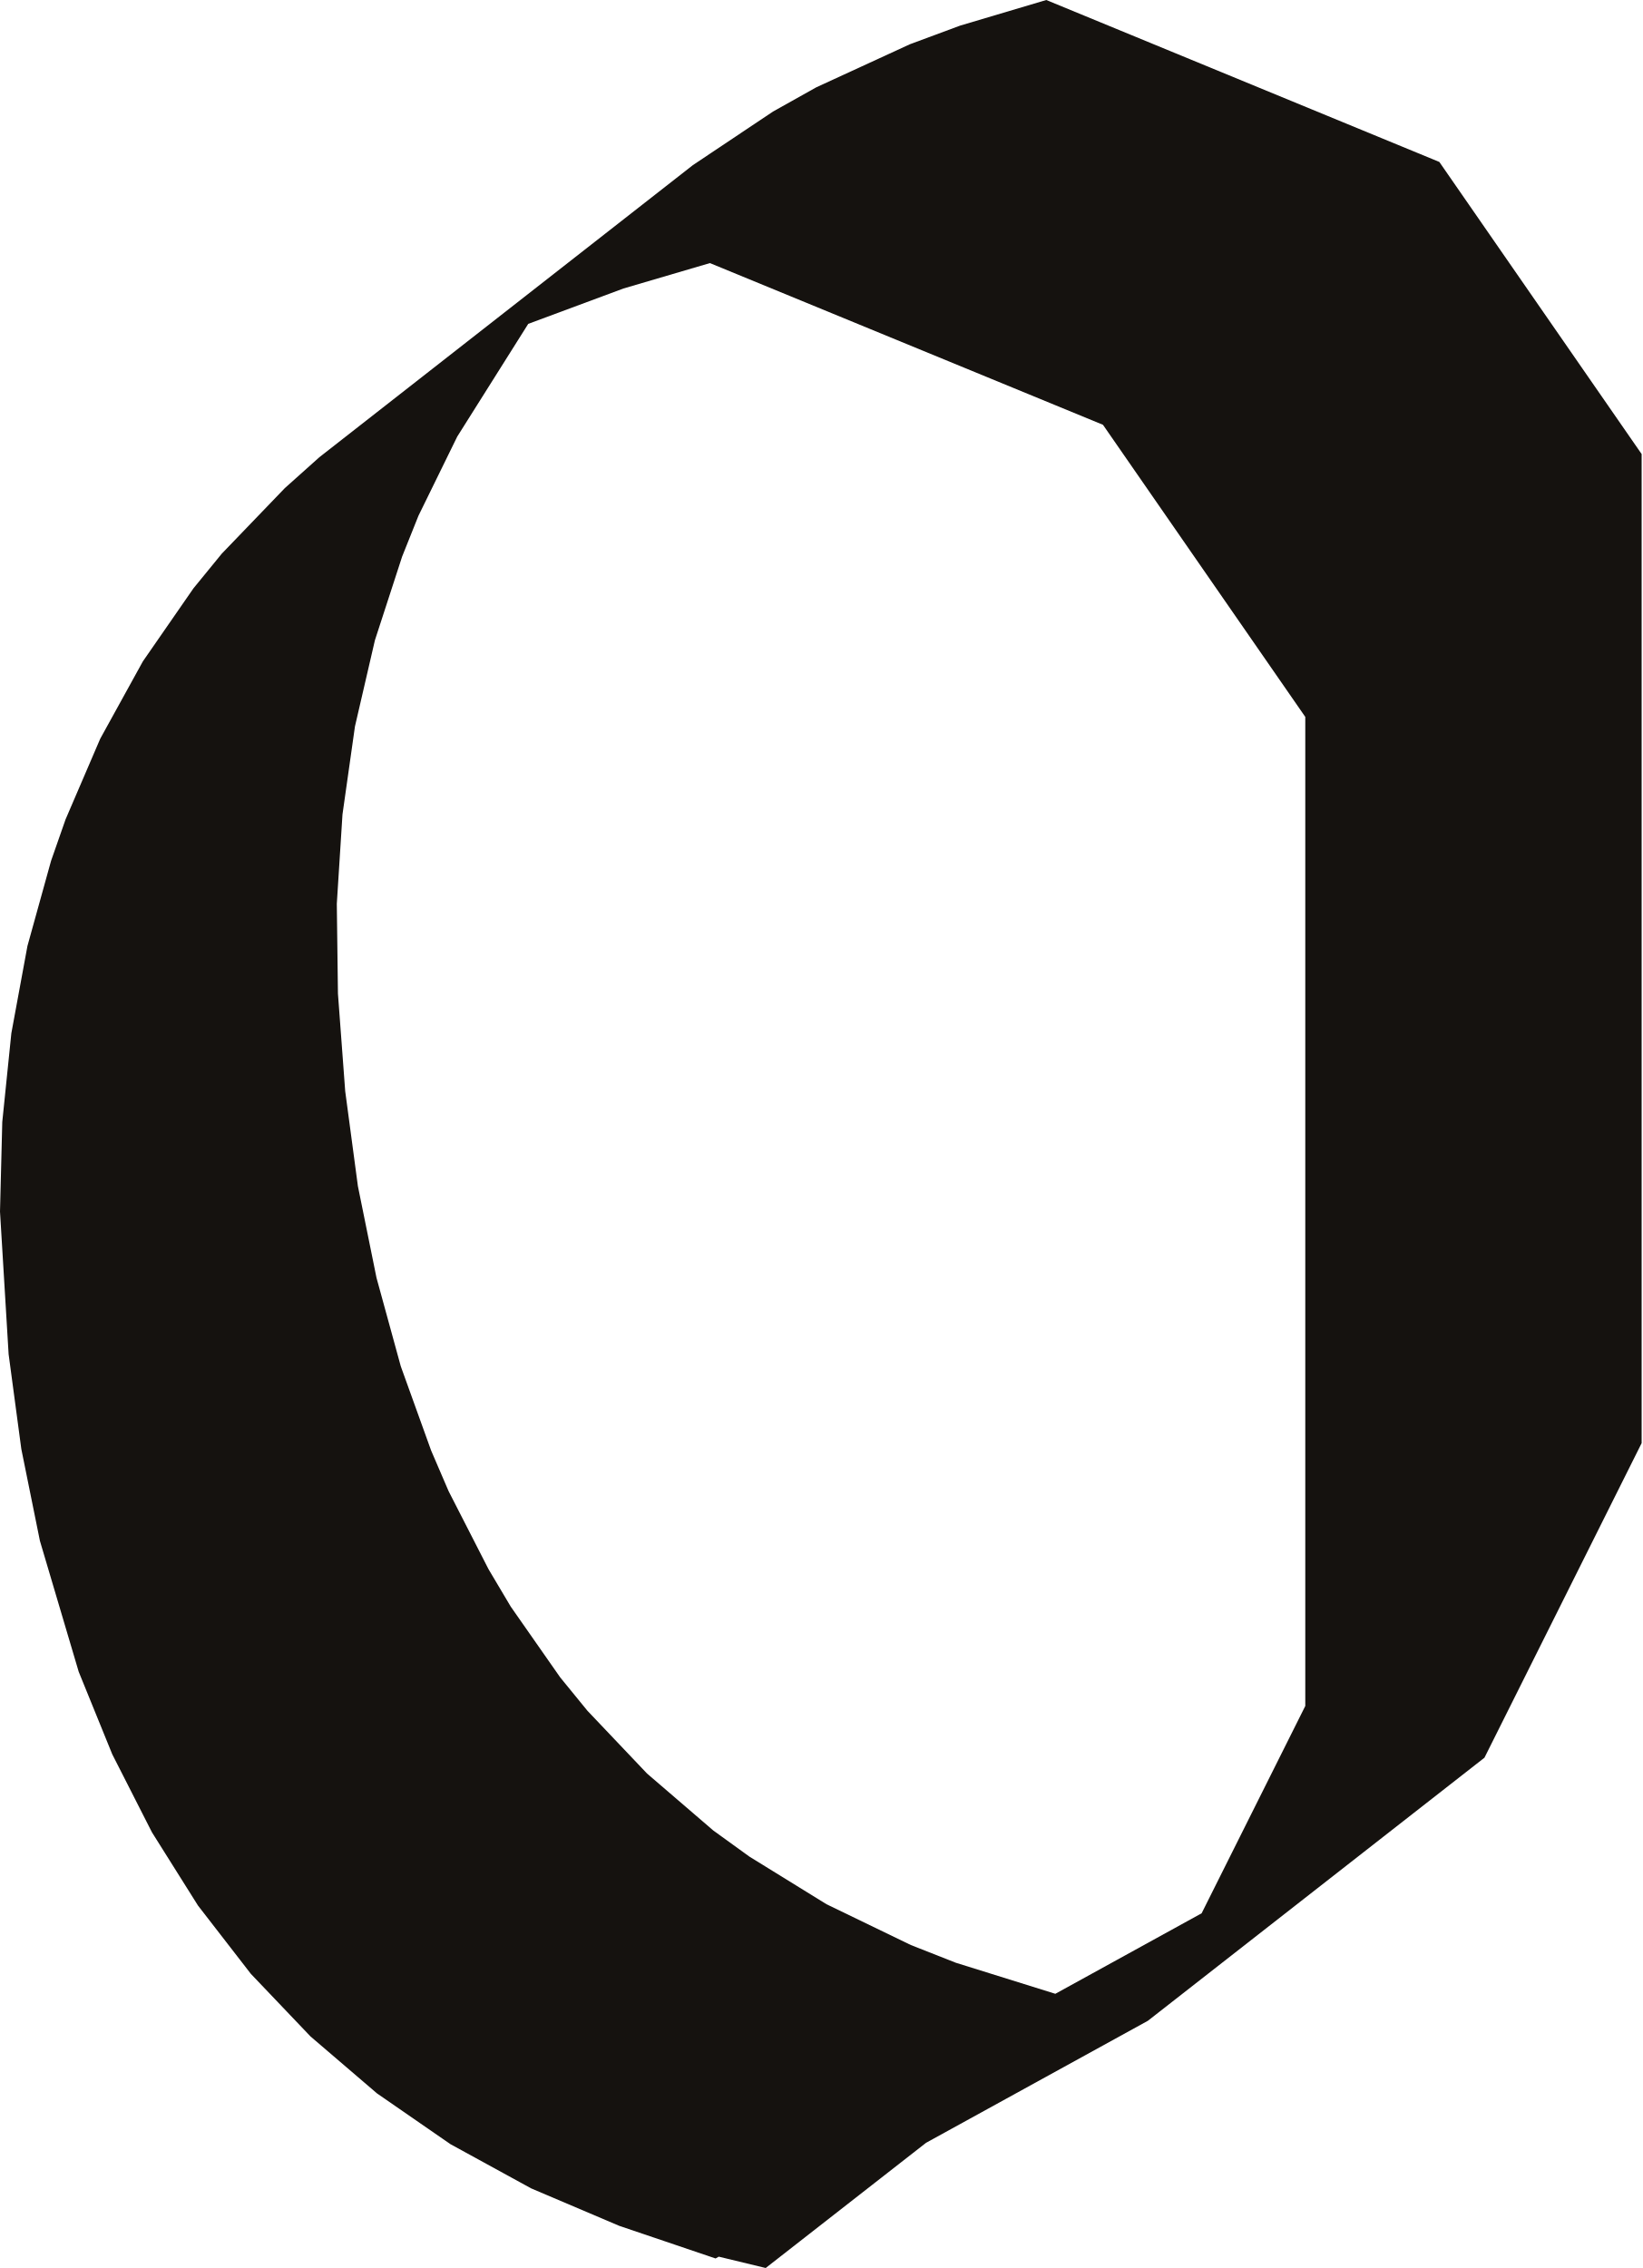
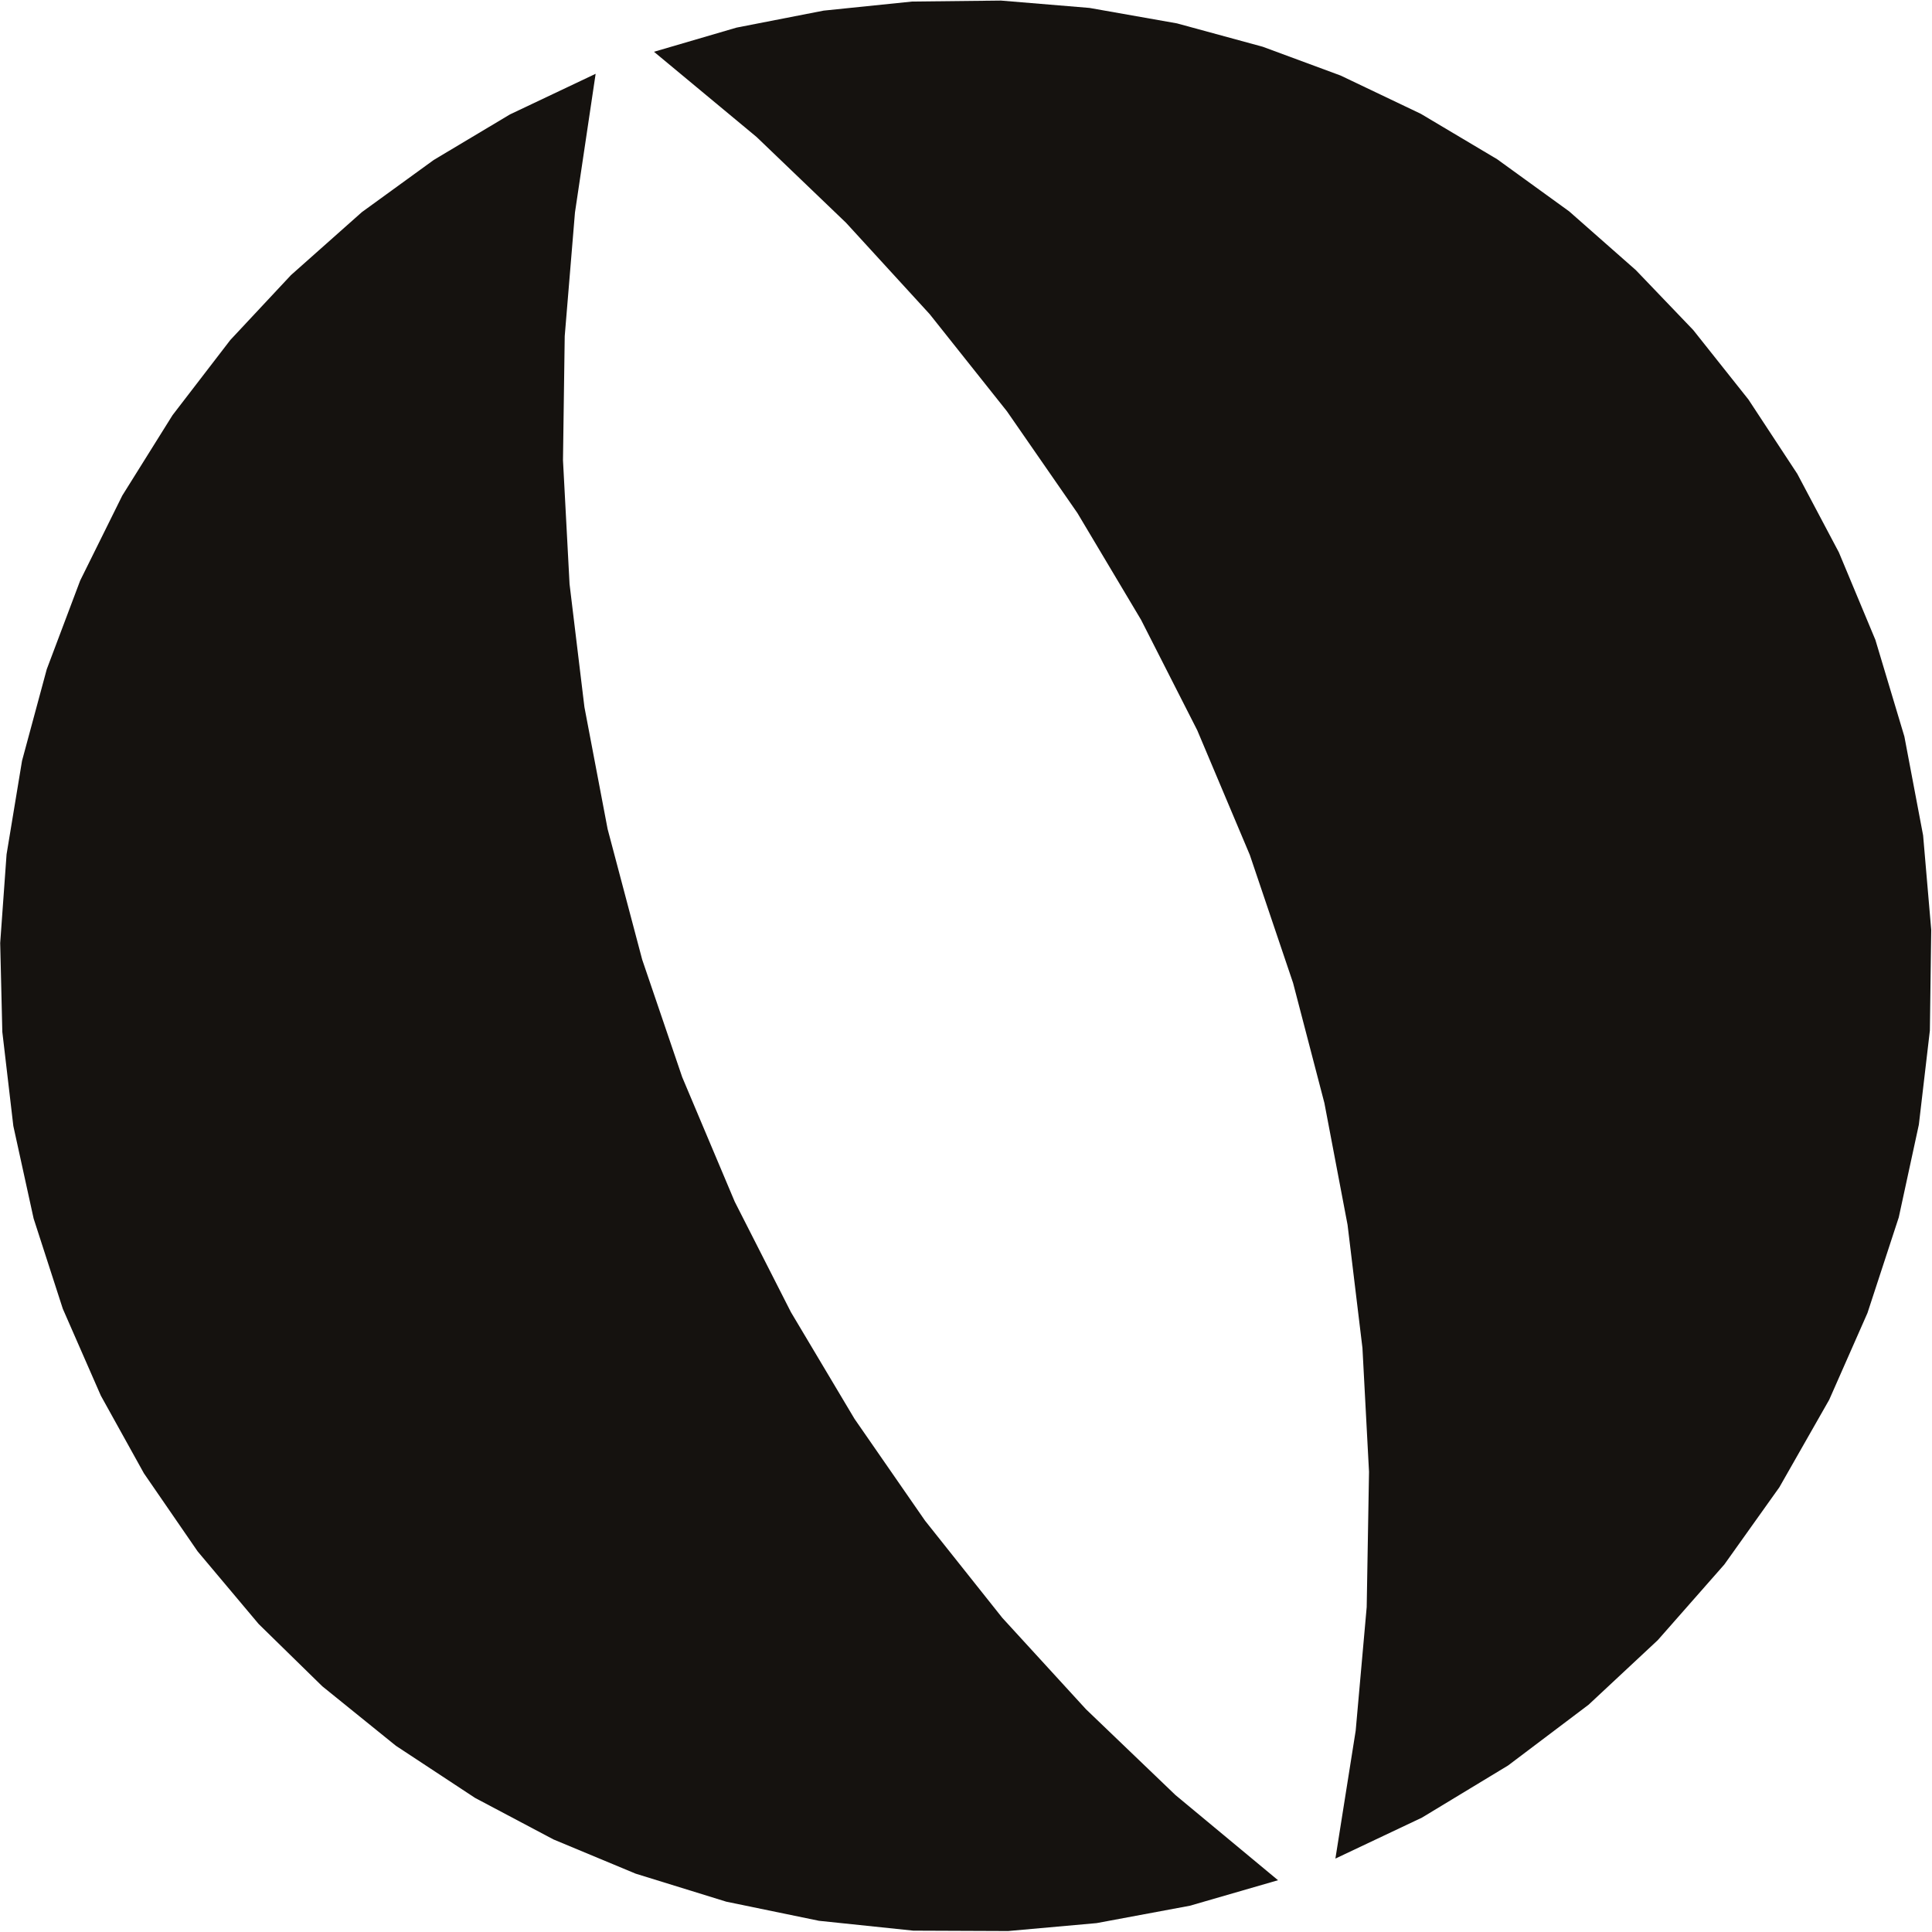
- <svg xmlns="http://www.w3.org/2000/svg" viewBox="0 0 72.4 100.0" width="72.4" height="100.0">
+ <svg xmlns="http://www.w3.org/2000/svg" viewBox="0 0 100.0 100.0" width="100.0" height="100.0">
  <g transform="translate(0.00,0.00) scale(1)">
-     <path fill="#15120F" d="M0.10,49.47 L0,53.42 L0.38,59.71 L0.94,63.89 L1.76,67.94 L3.47,73.71 L4.95,77.35 L6.70,80.79 L8.73,84.02 L11.06,87.03 L13.69,89.79 L16.62,92.30 L19.86,94.54 L23.42,96.49 L27.30,98.14 L31.55,99.58 L31.69,99.50 L33.76,100 L40.83,94.48 L50.61,89.10 L65.45,77.50 L72.38,63.63 L72.38,20.02 L63.46,7.14 L46.13,0 L42.33,1.13 L40.12,1.95 L35.99,3.85 L34.08,4.92 L30.55,7.28 L14.08,20.16 L12.56,21.52 L9.78,24.41 L8.53,25.94 L6.30,29.16 L4.42,32.57 L2.89,36.13 L2.25,37.96 L1.21,41.71 L0.50,45.56ZM23.29,14.28 L27.49,12.72 L31.30,11.60 L48.63,18.73 L57.55,31.61 L57.55,75.22 L52.98,84.36 L46.53,87.91 L42.14,86.54 L40.16,85.76 L36.44,83.96 L33.04,81.86 L31.45,80.71 L28.53,78.20 L25.90,75.43 L24.70,73.96 L22.52,70.84 L21.54,69.19 L19.78,65.75 L19.01,63.96 L17.67,60.24 L16.60,56.34 L15.78,52.30 L15.22,48.11 L14.90,43.81 L14.85,39.85 L15.10,35.91 L15.65,32.03 L16.53,28.23 L17.73,24.54 L18.45,22.74 L20.16,19.25Z" />
+     <path fill="#15120F" d="M95.18,28.59 L93.03,24.53 L90.50,20.68 L87.64,17.08 L84.67,13.98 L81.22,10.94 L77.49,8.24 L73.54,5.89 L69.39,3.91 L65.36,2.42 L60.92,1.21 L56.39,0.41 L51.81,0.03 L47.21,0.08 L42.63,0.55 L38.12,1.43 L33.85,2.68 L39.16,7.09 L43.79,11.53 L48.12,16.26 L52.12,21.29 L55.77,26.56 L59.06,32.08 L61.97,37.80 L64.69,44.25 L66.93,50.88 L68.55,57.09 L69.75,63.40 L70.52,69.77 L70.86,76.18 L70.74,83.18 L70.17,89.58 L69.12,96.20 L73.60,94.08 L78.06,91.38 L82.22,88.24 L85.81,84.89 L89.25,80.98 L92.10,76.98 L94.68,72.45 L96.66,67.96 L98.28,63.01 L99.32,58.21 L99.89,53.34 L99.96,48.13 L99.54,43.24 L98.57,38.12 L97.07,33.12ZM30.83,3.82 L26.40,5.92 L22.45,8.28 L18.73,10.98 L15.06,14.24 L11.92,17.60 L8.93,21.49 L6.33,25.65 L4.15,30.05 L2.42,34.64 L1.14,39.38 L0.34,44.22 L0.01,48.81 L0.12,53.41 L0.69,58.28 L1.74,63.07 L3.25,67.74 L5.22,72.24 L7.45,76.26 L10.23,80.30 L13.39,84.06 L16.68,87.28 L20.49,90.36 L24.59,93.06 L28.65,95.21 L32.90,96.98 L37.59,98.43 L42.39,99.42 L47.27,99.93 L52.18,99.95 L56.76,99.54 L61.59,98.64 L66.15,97.32 L60.84,92.91 L56.21,88.47 L51.88,83.74 L47.88,78.71 L44.23,73.44 L40.94,67.92 L38.03,62.20 L35.31,55.75 L33.24,49.67 L31.45,42.91 L30.25,36.60 L29.48,30.23 L29.14,23.82 L29.23,17.40 L29.76,11Z" />
  </g>
</svg>
